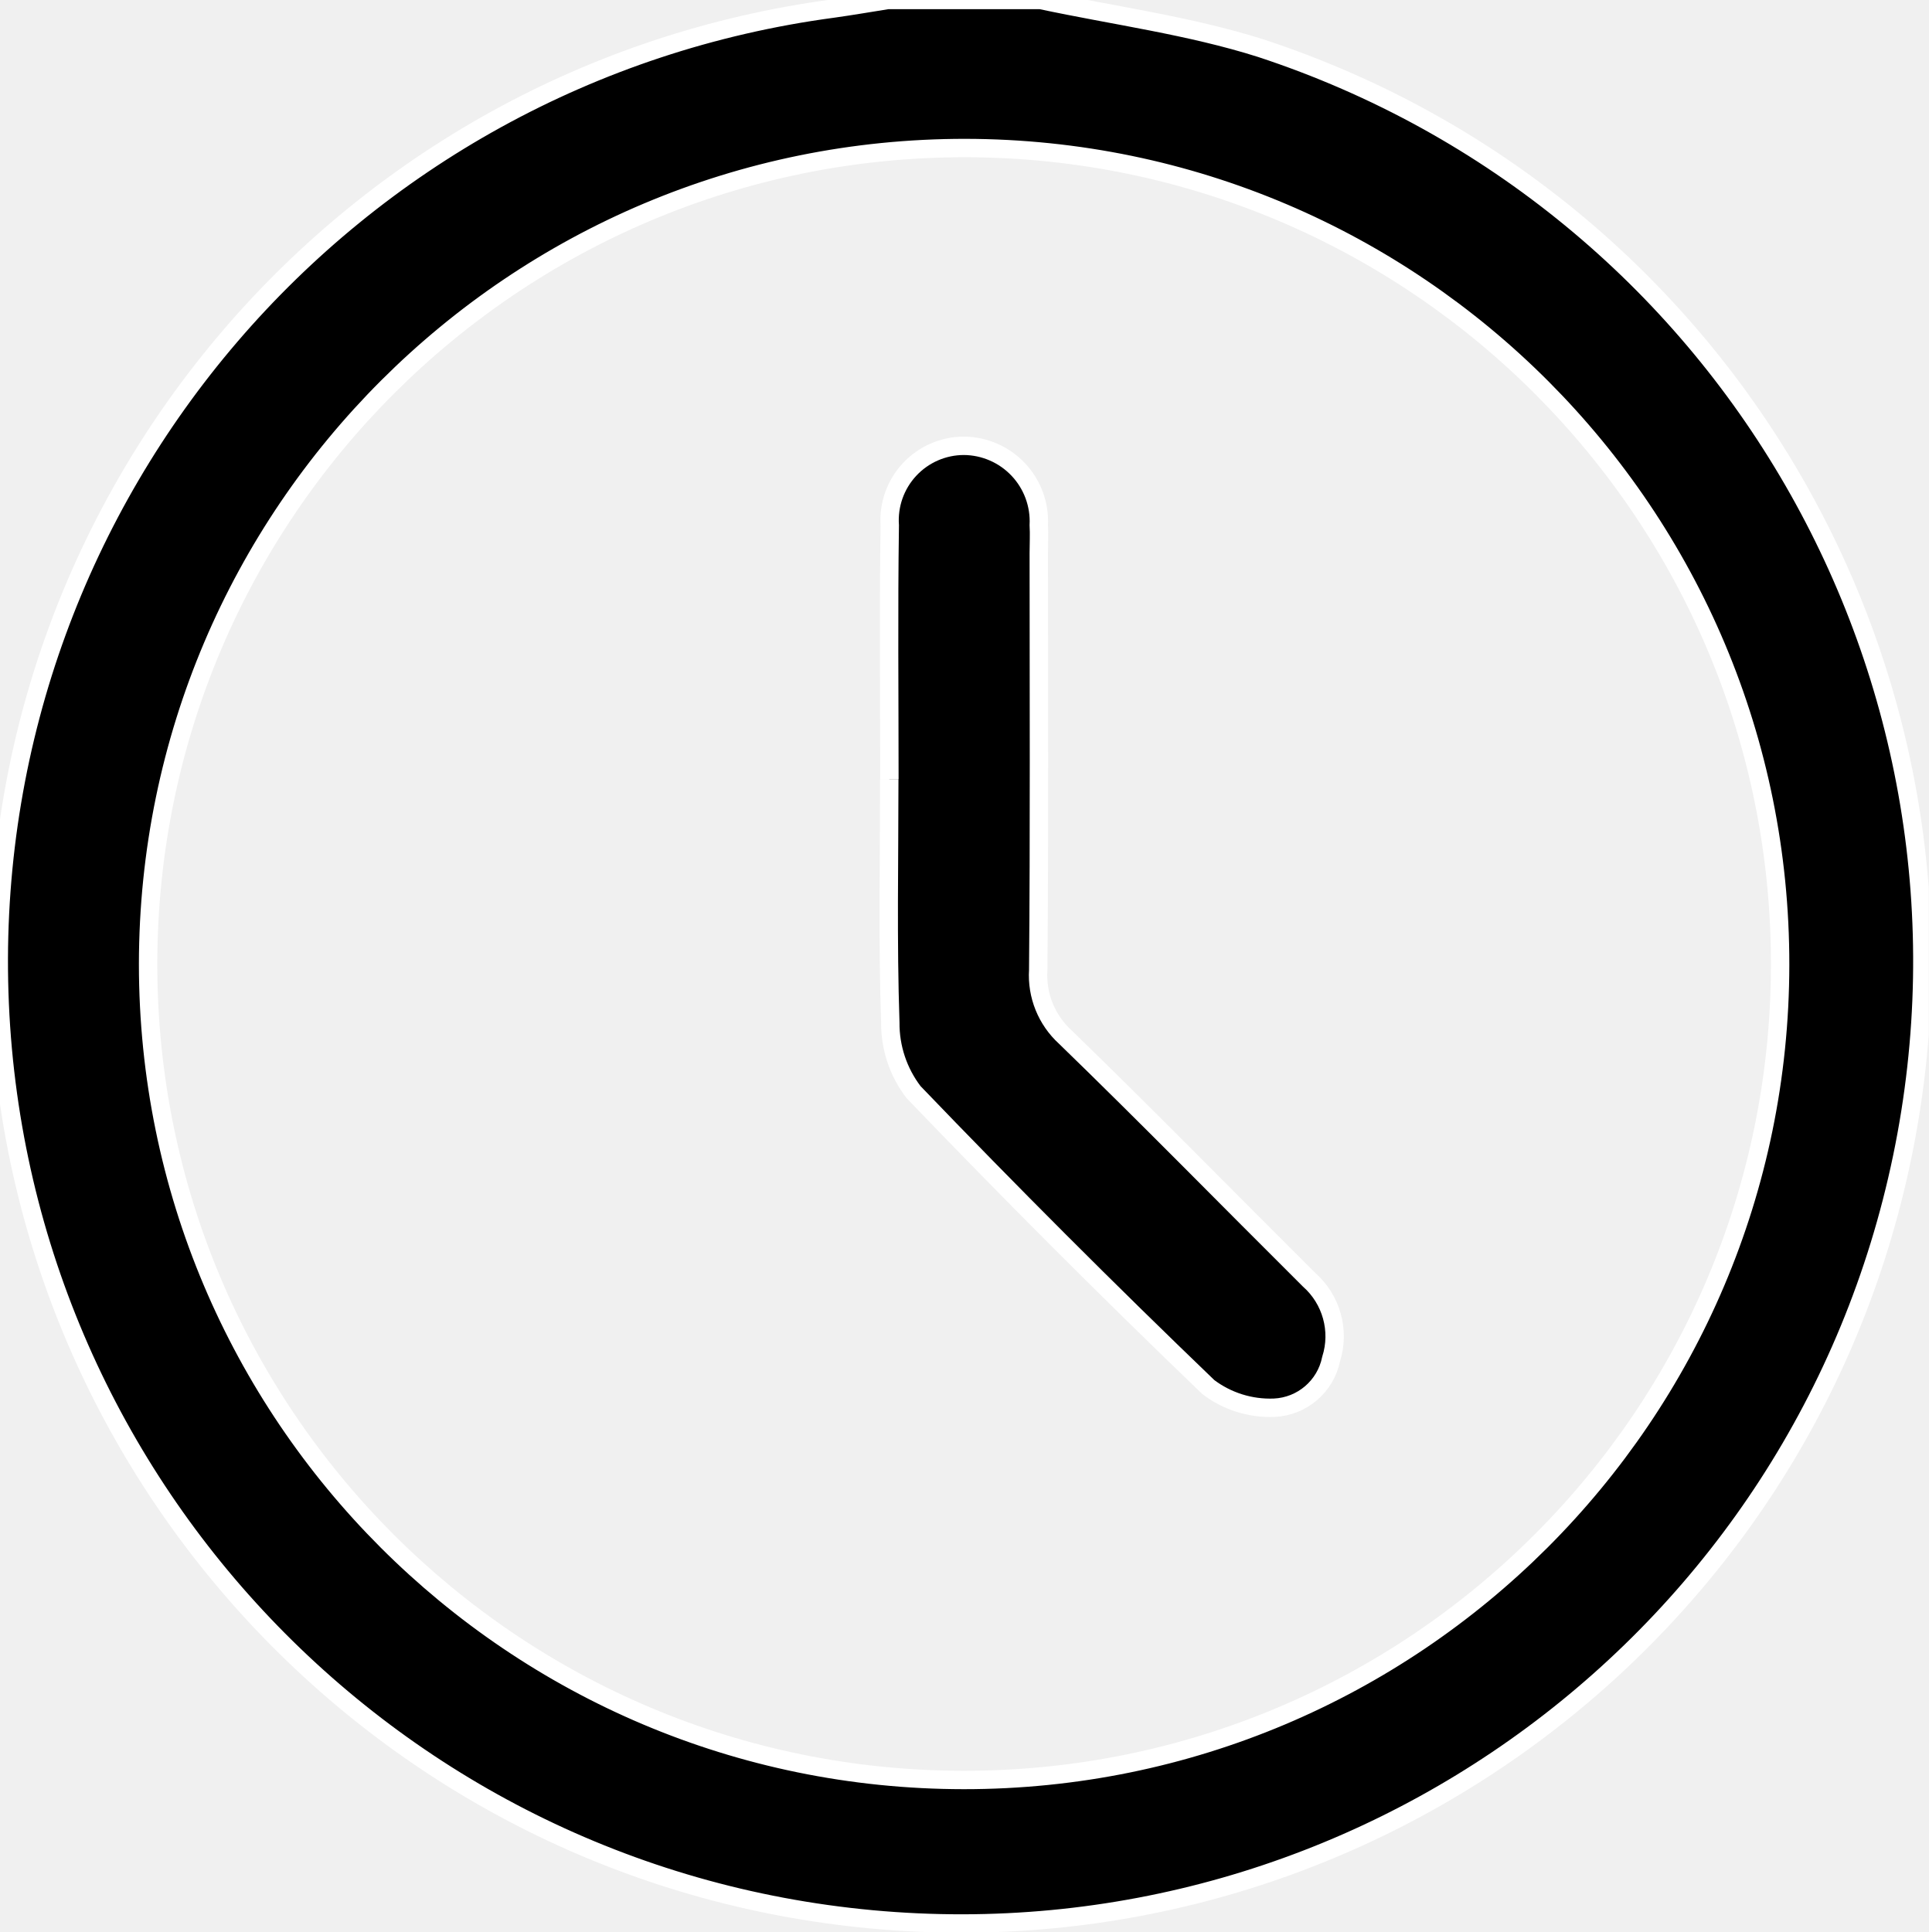
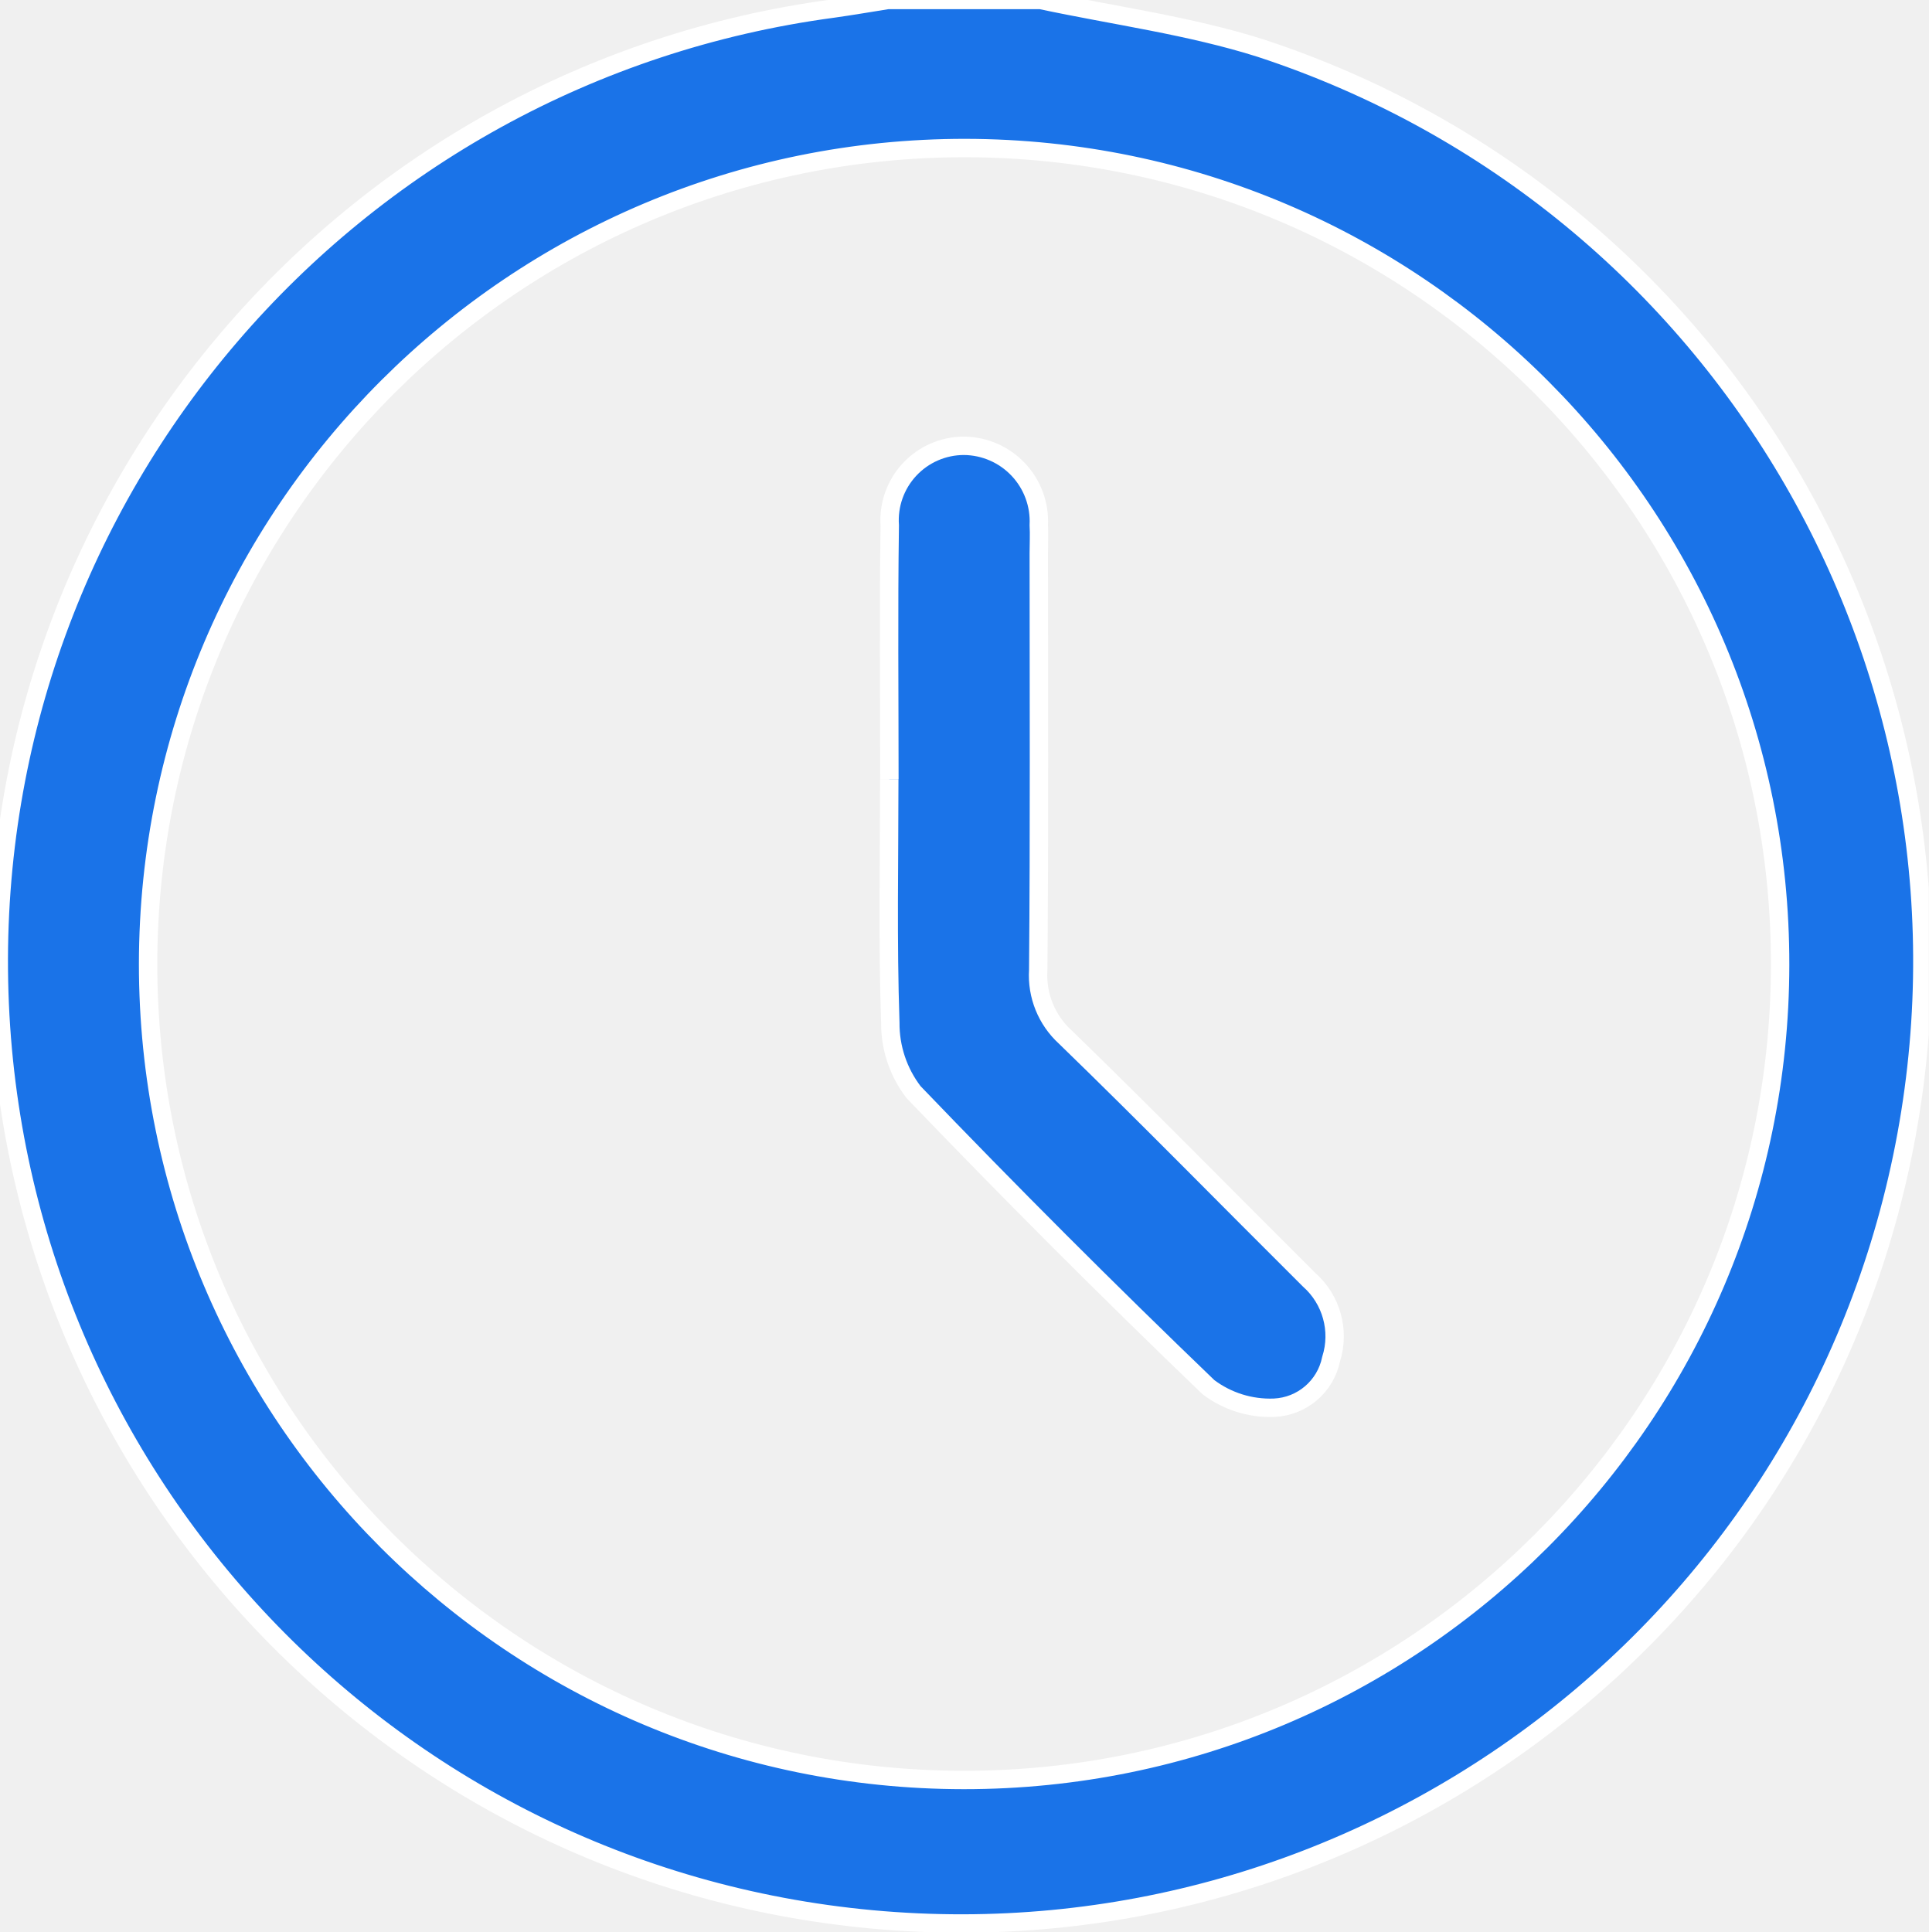
<svg xmlns="http://www.w3.org/2000/svg" id="Group_32066" data-name="Group 32066" width="31.464" height="31.519" viewBox="0 0 31.464 31.519">
  <defs>
    <clipPath id="clip-path">
-       <rect id="Rectangle_18251" data-name="Rectangle 18251" width="31.464" height="31.519" fill="none" stroke="#fff" stroke-width="0.3" />
+       <rect id="Rectangle_18251" data-name="Rectangle 18251" width="31.464" height="31.519" fill="#1a73e8" stroke="#fff" stroke-width="0.3" />
    </clipPath>
  </defs>
  <g id="Group_32067" data-name="Group 32067" clip-path="url(#clip-path)">
-     <path id="Path_81057" data-name="Path 81057" d="M16.978,0c1.2.256,2.425.417,3.587.785A15.689,15.689,0,1,1,13.589.14c.3-.042.594-.093.891-.14ZM2.416,15.727A13.312,13.312,0,1,0,15.751,2.415,13.325,13.325,0,0,0,2.416,15.727" transform="translate(0)" stroke="#fff" stroke-width="0.3" />
-     <path id="Path_81058" data-name="Path 81058" d="M127.415,69.351c0-1.38-.014-2.76.006-4.14a1.214,1.214,0,0,1,1.21-1.3,1.232,1.232,0,0,1,1.221,1.294c.009.151,0,.3,0,.454,0,2.269.011,4.537-.009,6.806a1.361,1.361,0,0,0,.441,1.091c1.341,1.3,2.652,2.641,3.979,3.961a1.231,1.231,0,0,1,.358,1.294.993.993,0,0,1-.929.793,1.672,1.672,0,0,1-1.073-.336q-2.453-2.357-4.81-4.813a1.841,1.841,0,0,1-.379-1.134c-.045-1.322-.017-2.646-.017-3.969" transform="translate(-112.906 -56.638)" stroke="#fff" stroke-width="0.3" />
+     <path id="Path_81057" data-name="Path 81057" d="M16.978,0c1.2.256,2.425.417,3.587.785A15.689,15.689,0,1,1,13.589.14c.3-.042.594-.093.891-.14ZM2.416,15.727A13.312,13.312,0,1,0,15.751,2.415,13.325,13.325,0,0,0,2.416,15.727" transform="translate(0)" fill="#1a73e8" stroke="#fff" stroke-width="0.3" />
+     <path id="Path_81058" data-name="Path 81058" d="M127.415,69.351c0-1.38-.014-2.76.006-4.14a1.214,1.214,0,0,1,1.21-1.3,1.232,1.232,0,0,1,1.221,1.294c.009.151,0,.3,0,.454,0,2.269.011,4.537-.009,6.806a1.361,1.361,0,0,0,.441,1.091c1.341,1.3,2.652,2.641,3.979,3.961a1.231,1.231,0,0,1,.358,1.294.993.993,0,0,1-.929.793,1.672,1.672,0,0,1-1.073-.336q-2.453-2.357-4.81-4.813a1.841,1.841,0,0,1-.379-1.134c-.045-1.322-.017-2.646-.017-3.969" transform="translate(-112.906 -56.638)" fill="#1a73e8" stroke="#fff" stroke-width="0.3" />
  </g>
</svg>
